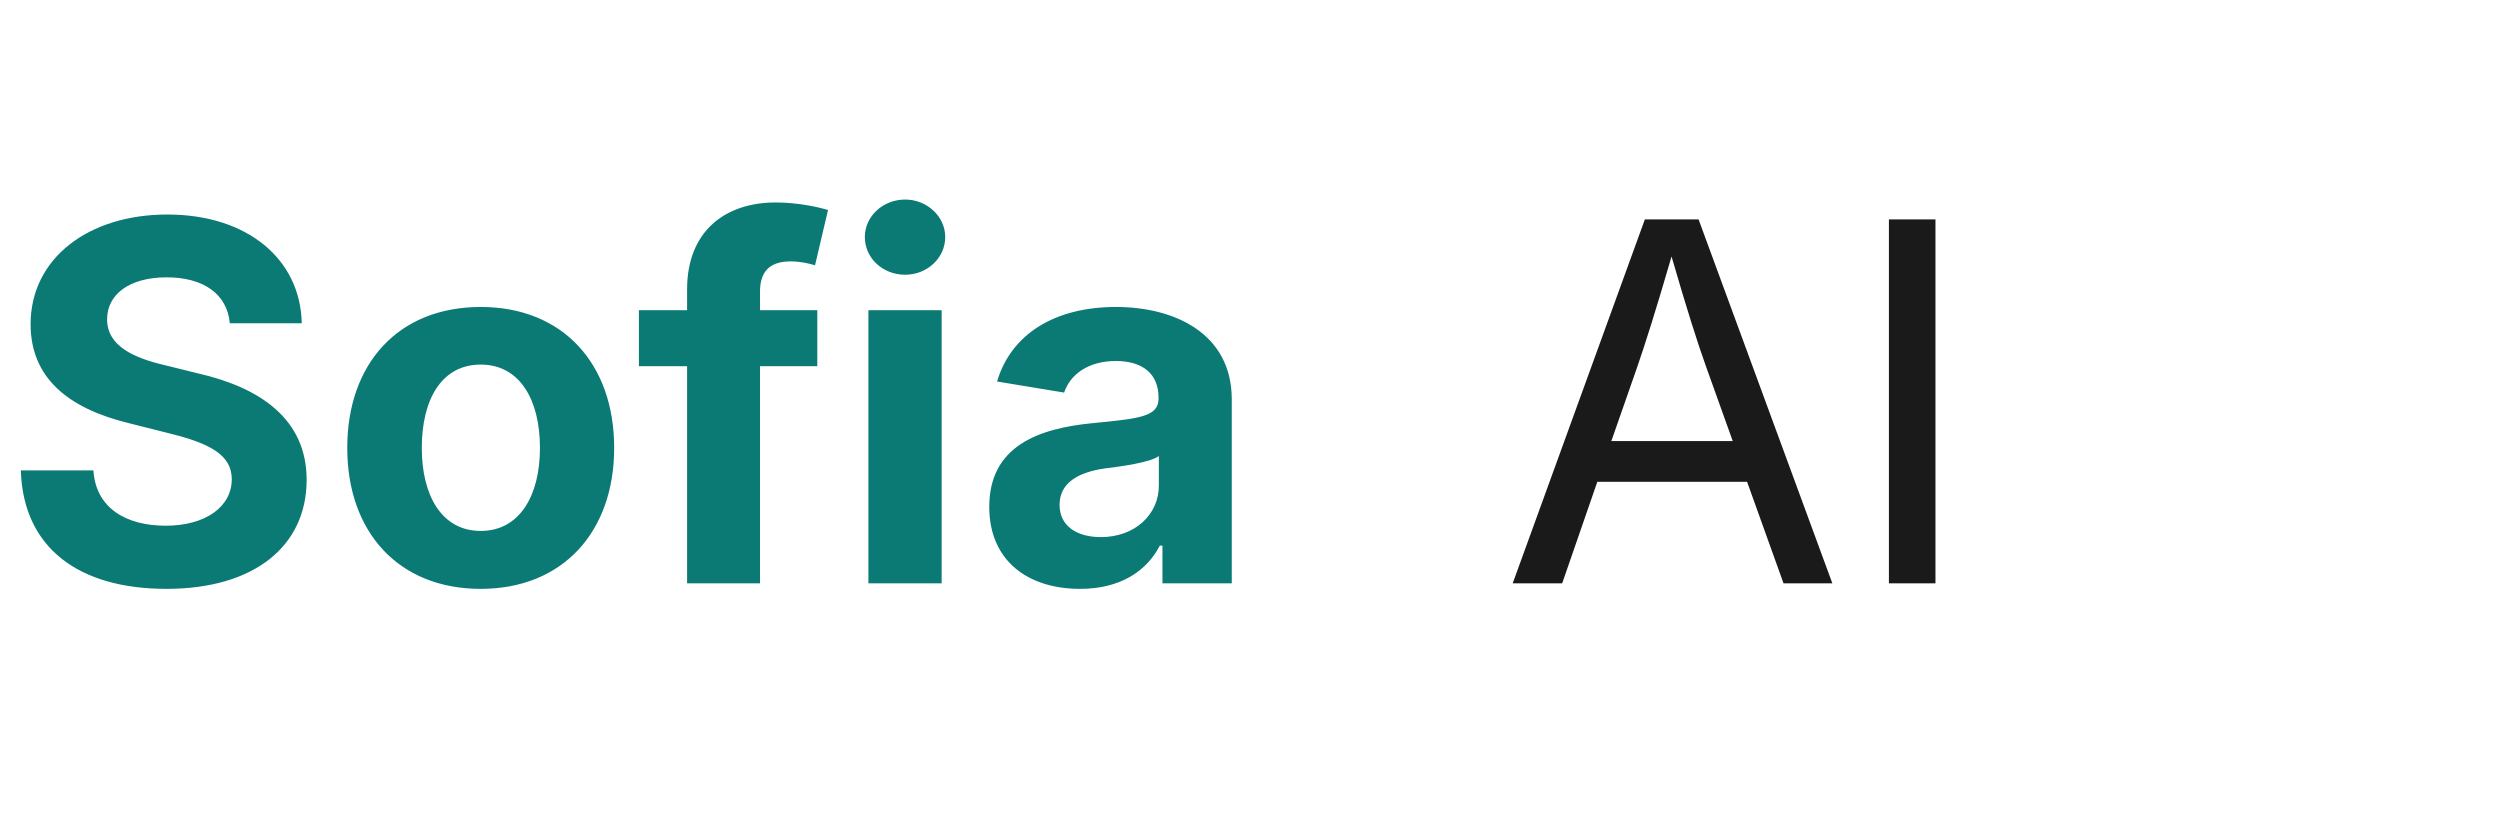
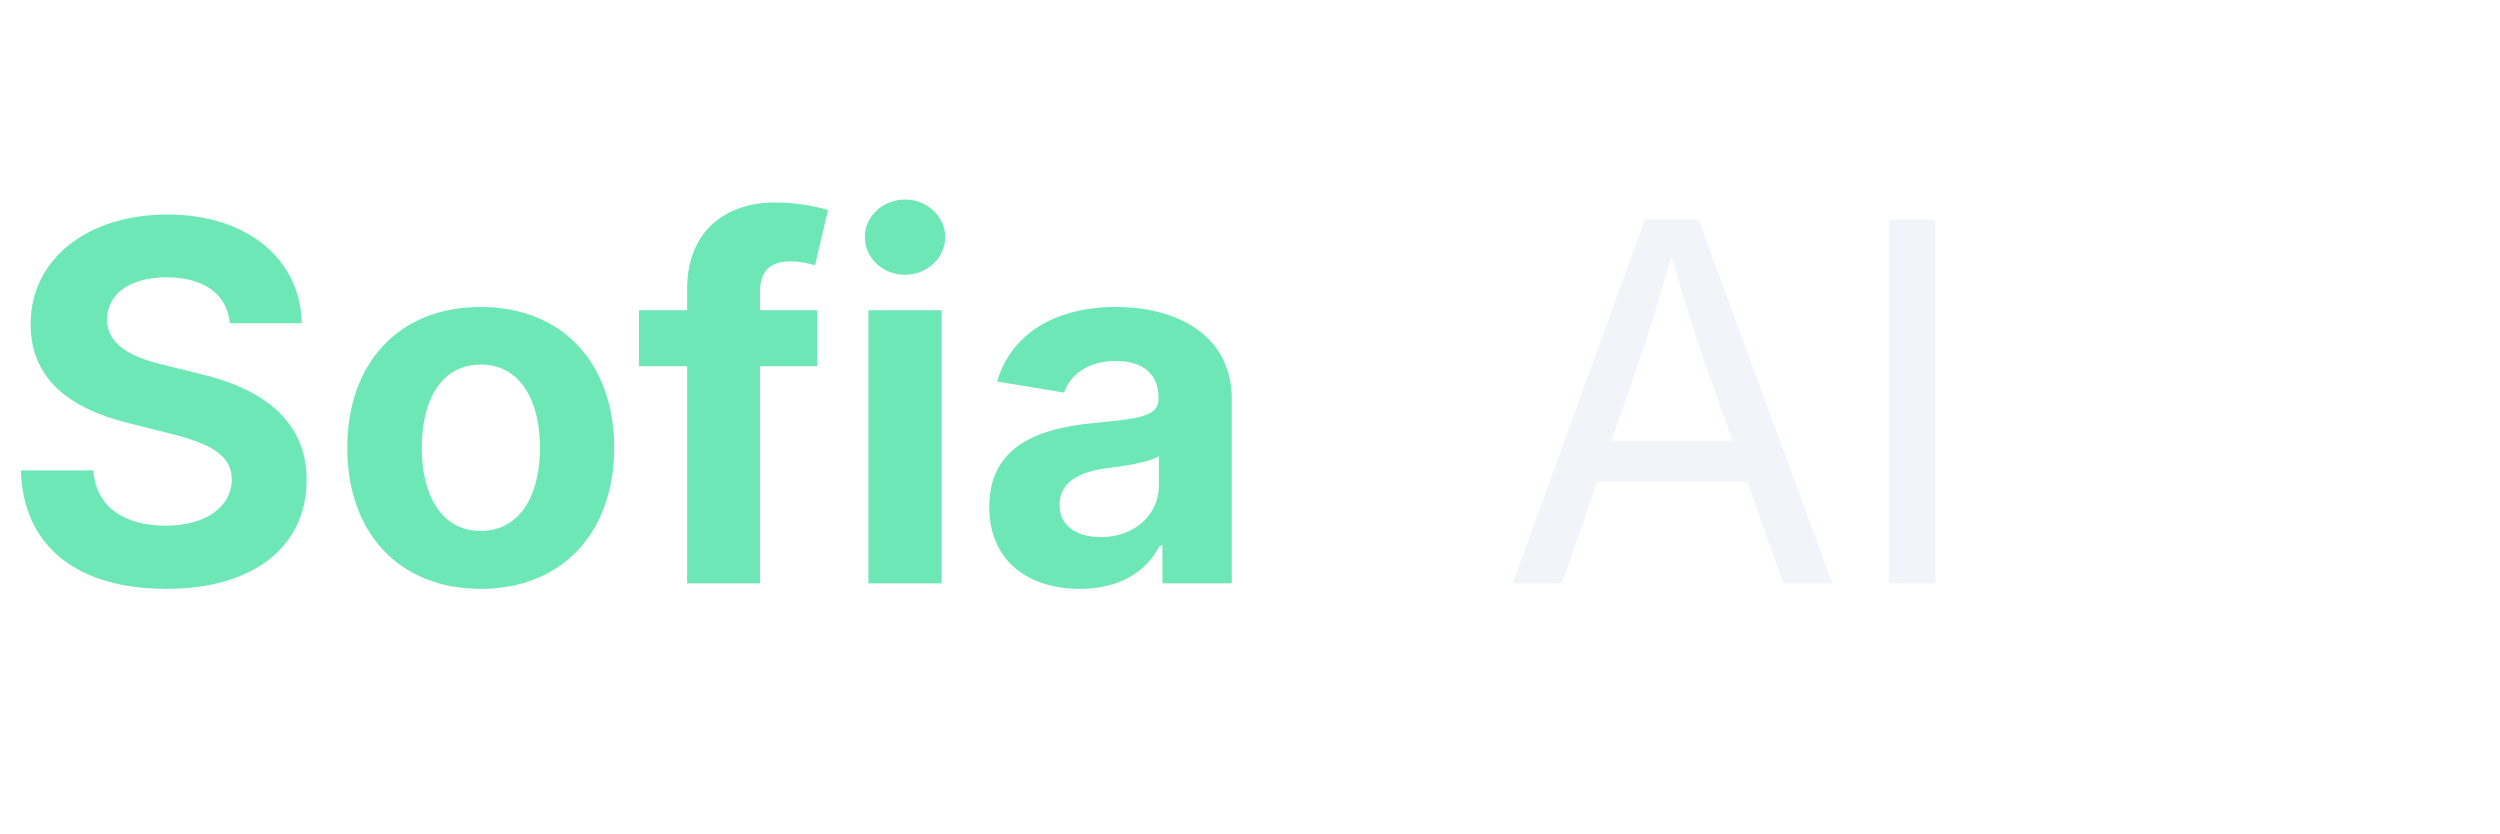
<svg xmlns="http://www.w3.org/2000/svg" viewBox="0 0 120 40">
-   <text x="0" y="28" font-family="Inter, sans-serif" font-weight="700" font-size="24" fill="#0B7A75">
+   <text x="0" y="28" font-family="Inter, sans-serif" font-weight="700" font-size="24" fill="#6EE7B7">
    Sofia
  </text>
-   <text x="72" y="28" font-family="Inter, sans-serif" font-weight="400" font-size="24" fill="#1A1A1A">
+   <text x="72" y="28" font-family="Inter, sans-serif" font-weight="400" font-size="24" fill="#F1F5F9">
    AI
  </text>
</svg>
